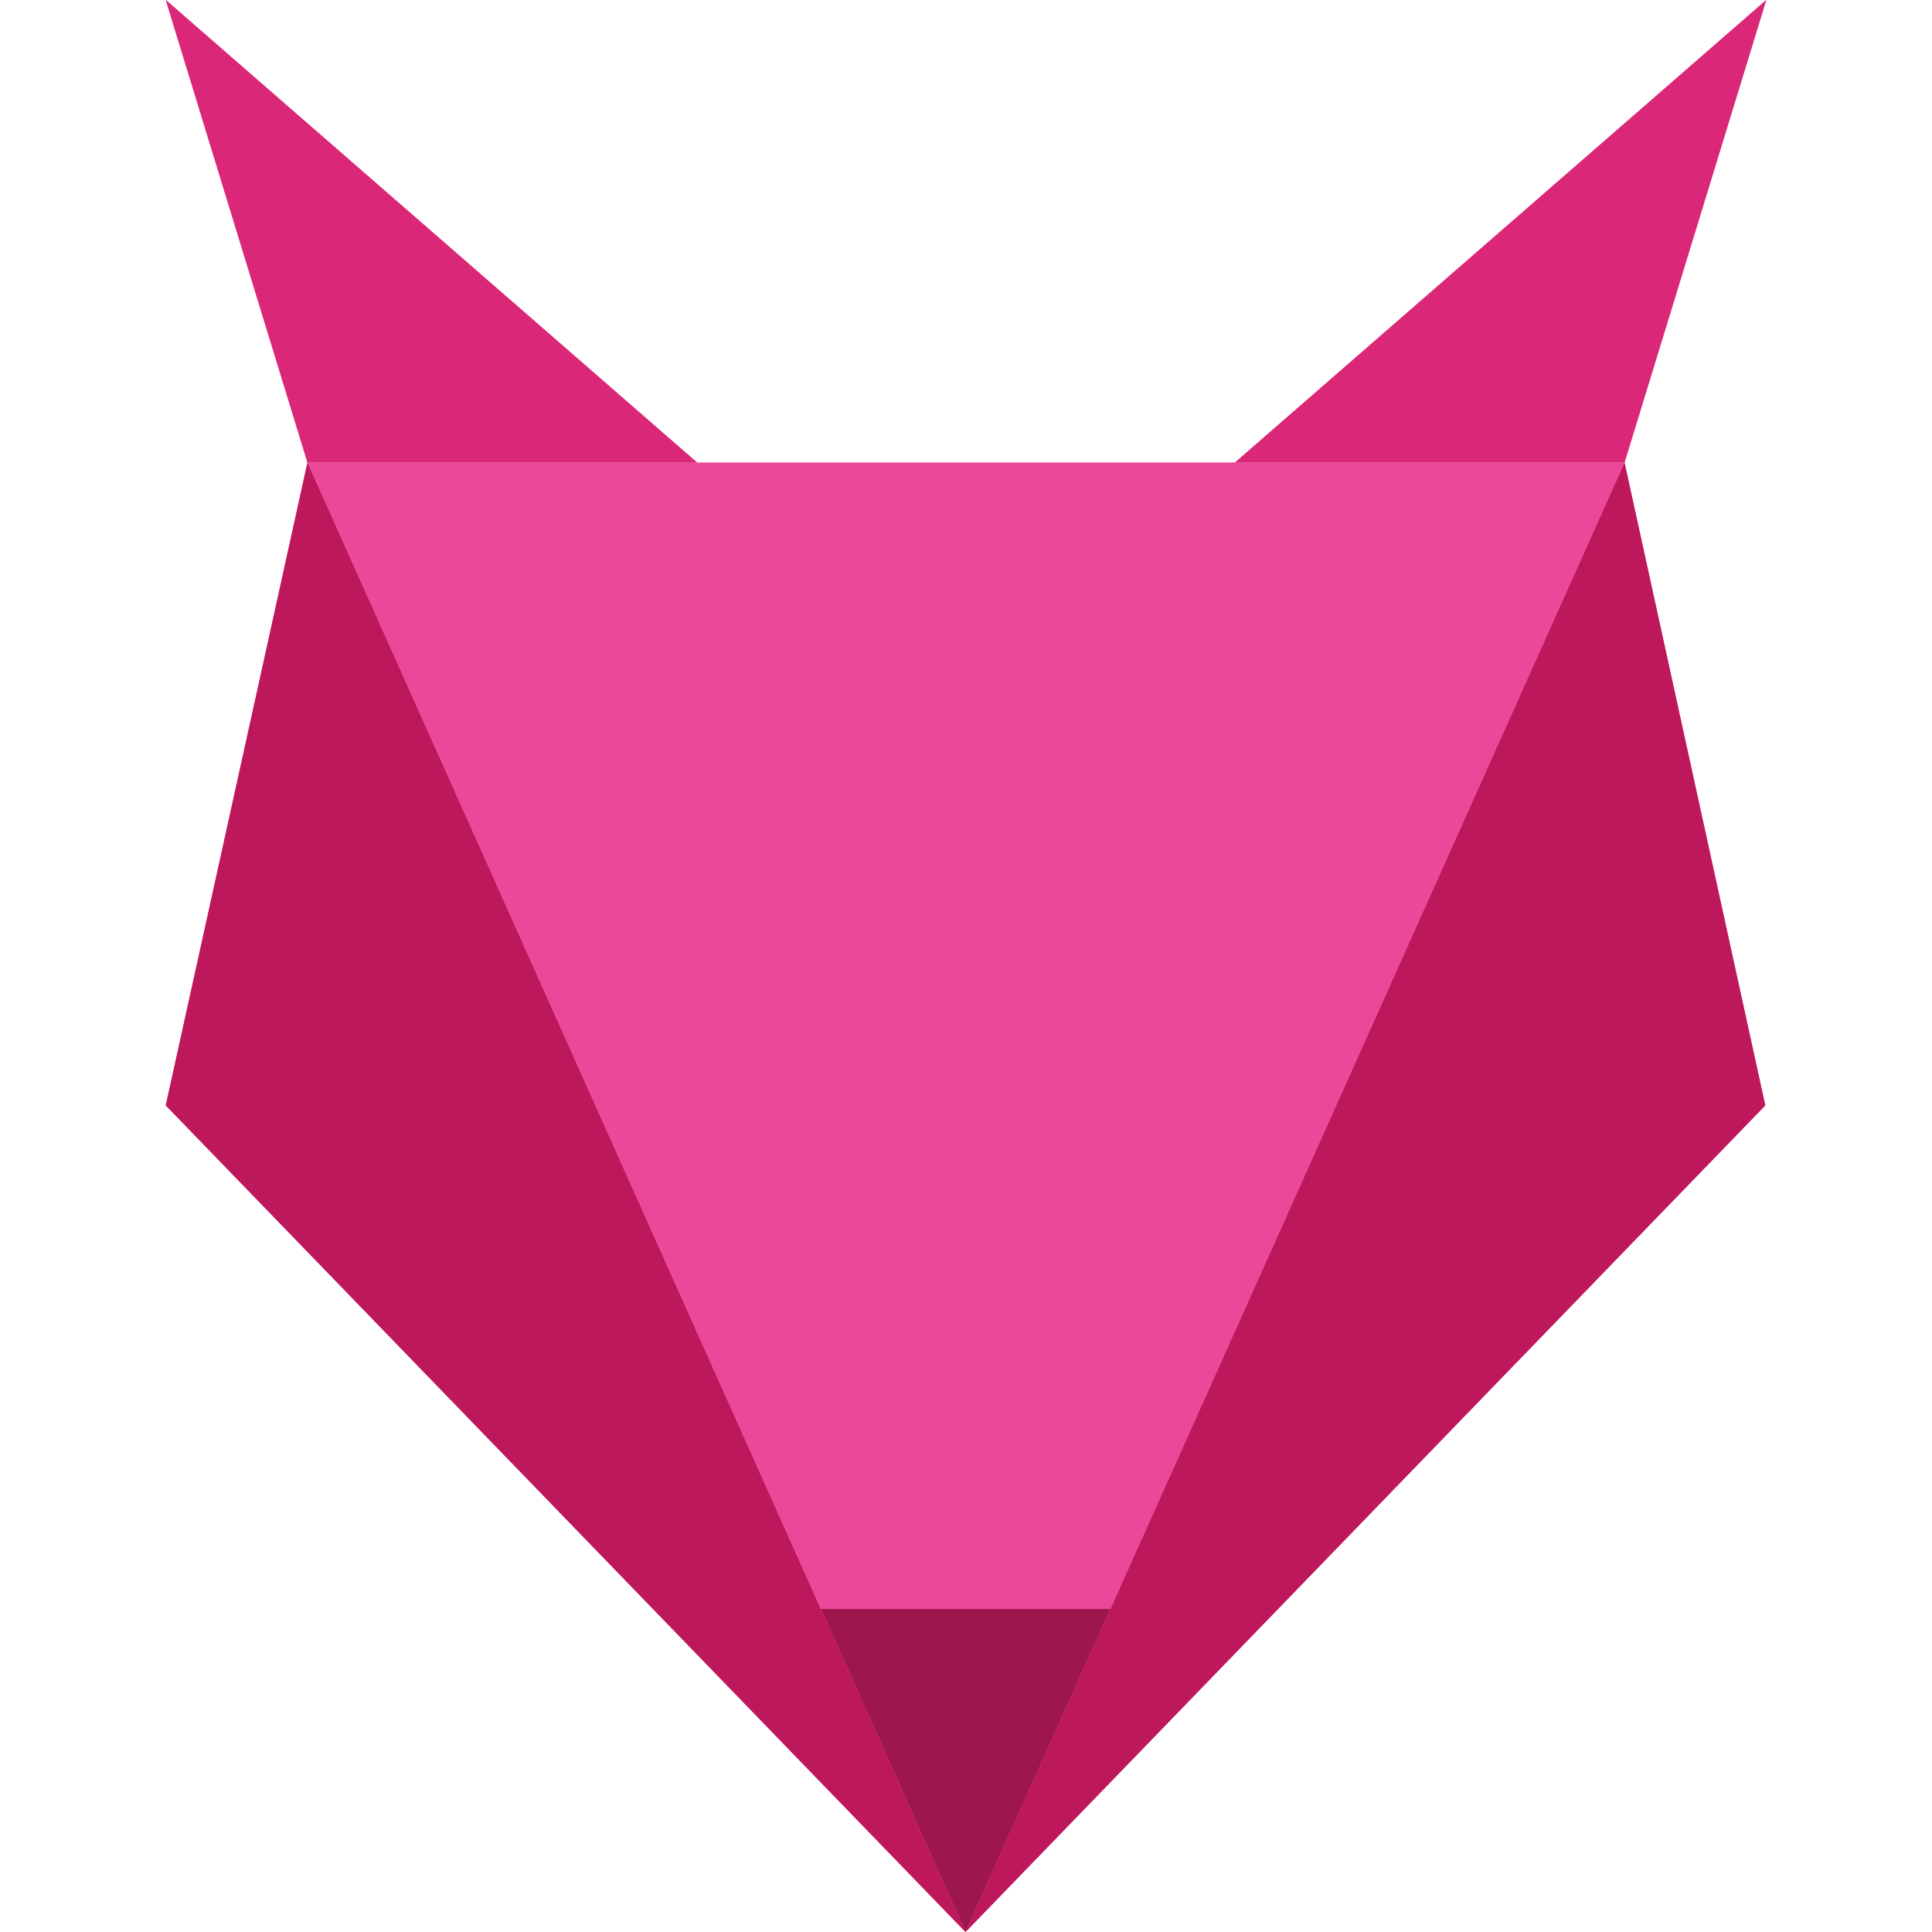
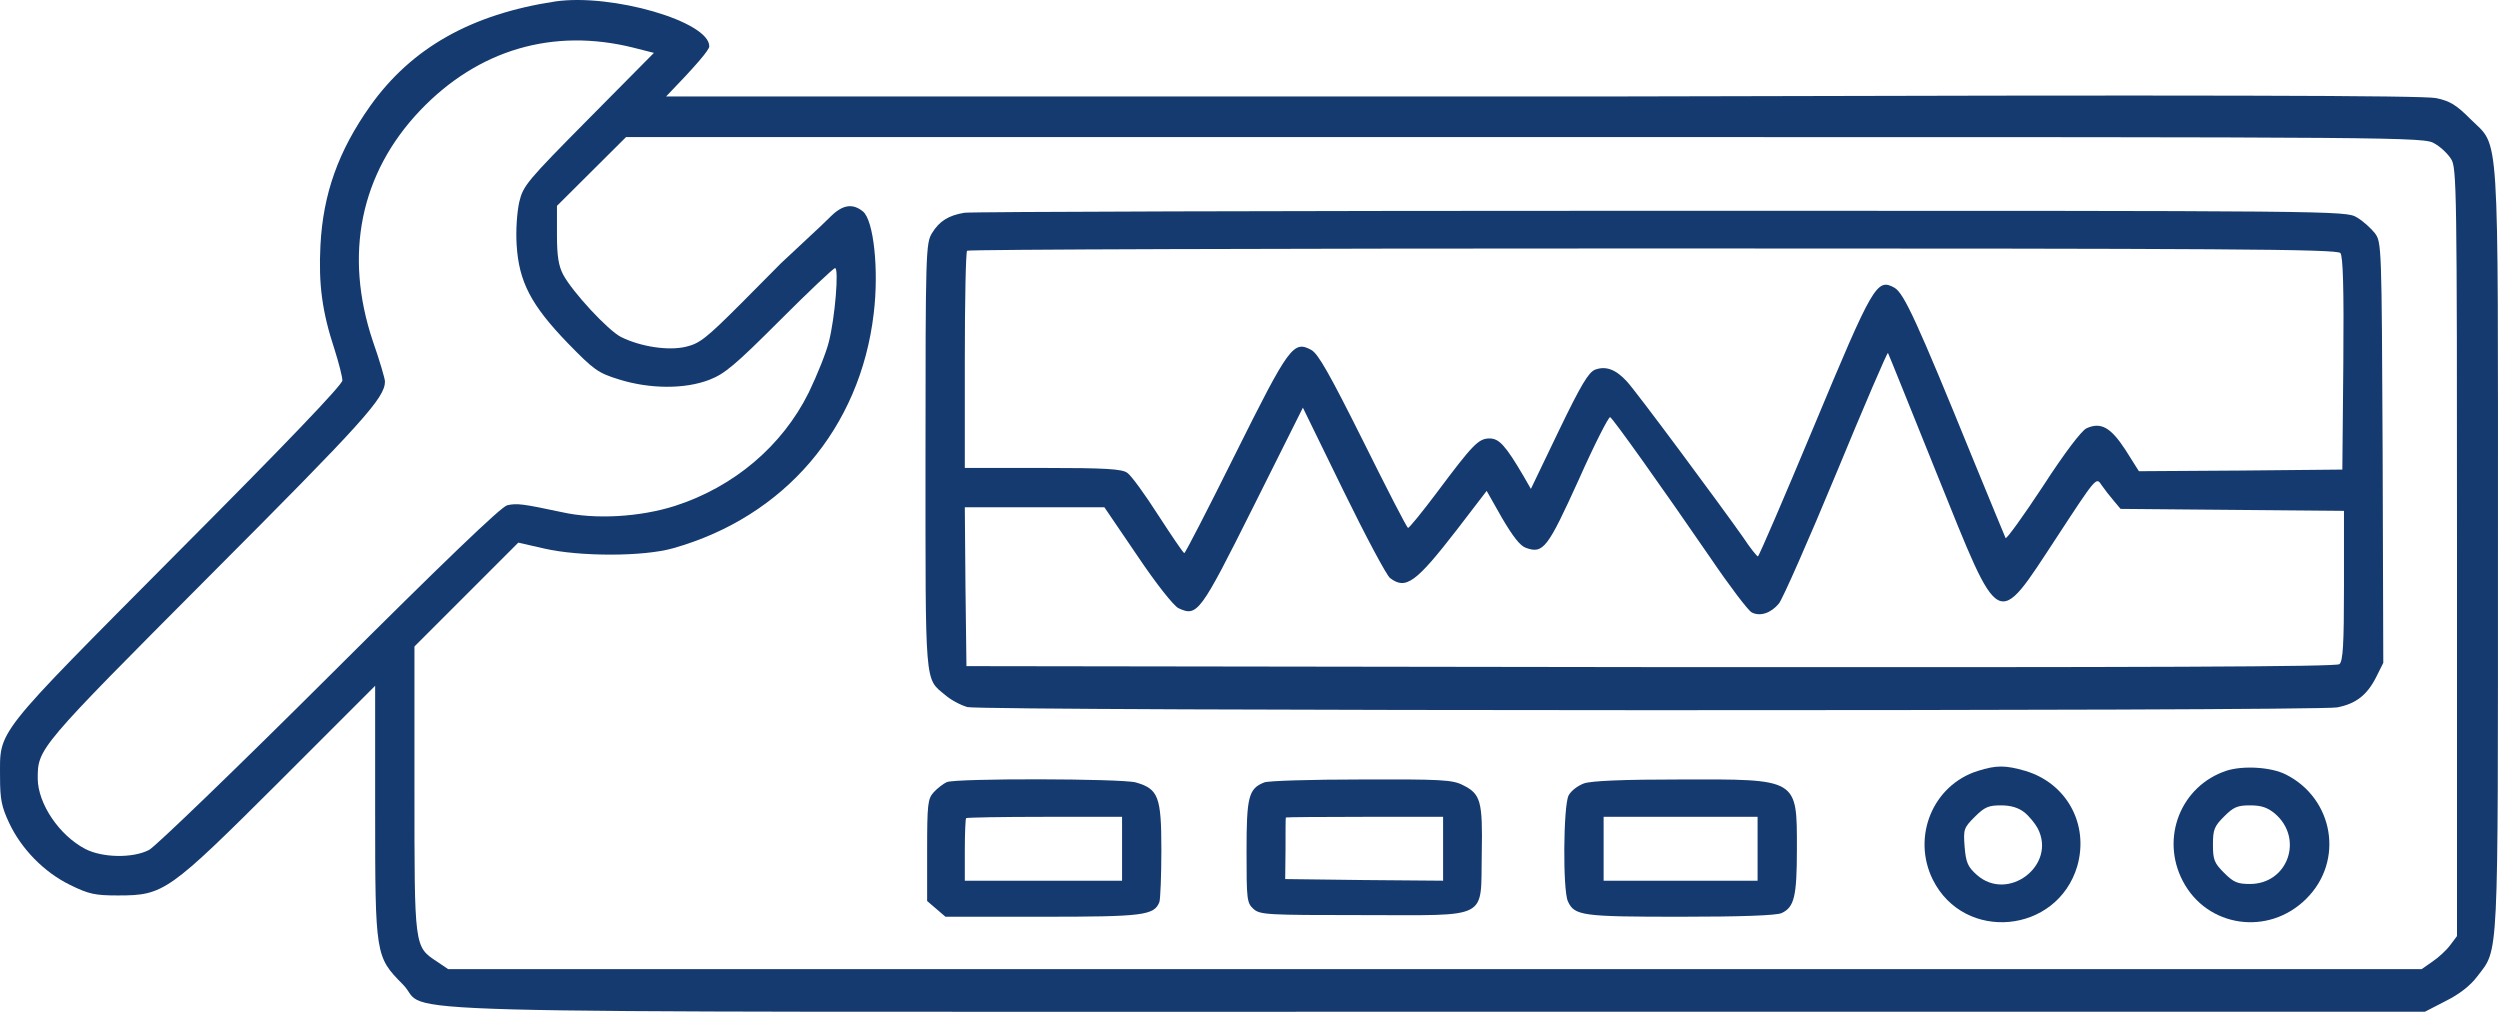
- <svg xmlns="http://www.w3.org/2000/svg" width="48" height="48" viewBox="0 0 48 48" fill="none">
-   <path fill-rule="evenodd" clip-rule="evenodd" d="M4.118 27.464L7.639 11.491L23.988 48L4.118 27.464Z" fill="#EC4899" />
-   <path fill-rule="evenodd" clip-rule="evenodd" d="M43.858 27.464L40.361 11.491L23.988 48L43.858 27.464Z" fill="#EC4899" />
-   <path fill-rule="evenodd" clip-rule="evenodd" d="M7.639 11.491L4.119 0L17.318 11.491H7.639Z" fill="#EC4899" />
-   <path fill-rule="evenodd" clip-rule="evenodd" d="M40.361 11.491L43.882 0L30.683 11.491H40.361Z" fill="#EC4899" />
-   <path d="M23.988 48L7.639 11.491H24H40.361L23.988 48Z" fill="#EC4899" />
-   <path d="M27.588 39.974H20.394L23.988 48L27.588 39.974Z" fill="#9D174D" />
-   <path fill-rule="evenodd" clip-rule="evenodd" d="M4.118 27.464L7.639 11.491L23.988 48L4.118 27.464Z" fill="#BE185D" />
-   <path fill-rule="evenodd" clip-rule="evenodd" d="M43.858 27.464L40.361 11.491L23.988 48L43.858 27.464Z" fill="#BE185D" />
-   <path fill-rule="evenodd" clip-rule="evenodd" d="M7.639 11.491L4.119 0L17.318 11.491H7.639Z" fill="#DB2777" />
-   <path fill-rule="evenodd" clip-rule="evenodd" d="M40.361 11.491L43.882 0L30.683 11.491H40.361Z" fill="#DB2777" />
+ <svg xmlns="http://www.w3.org/2000/svg" width="746" height="302" viewBox="0 0 746 302" fill="none">
+   <path fill-rule="evenodd" clip-rule="evenodd" d="M165.707 0.431C140.584 4.244 122.793 14.312 110.476 31.615C100.994 45.007 96.4 57.813 95.618 73.258C95.031 84.793 96.106 93.004 99.821 104.246C101.092 108.254 102.167 112.457 102.167 113.533C102.167 114.804 85.451 132.301 52.899 164.951C-2.332 220.573 0.014 217.543 0.014 232.01C0.014 238.462 0.503 240.808 2.654 245.403C6.271 253.223 13.113 260.261 20.934 264.074C26.506 266.811 28.363 267.202 35.206 267.202C48.891 267.202 50.26 266.224 83.398 233.183L111.943 204.639V241.884C111.943 285.091 112.04 285.482 120.154 293.693C129.343 302.784 96.009 301.904 429.154 301.904H723.589L729.845 298.679C733.951 296.626 737.177 294.084 739.229 291.347C745.681 282.842 745.388 288.805 745.388 164.071C745.388 35.036 745.974 44.323 737.177 35.525C732.973 31.322 731.116 30.149 726.912 29.269C723.002 28.487 659.951 28.291 483.505 28.78H198.768C207.542 19.708 211.652 14.937 211.652 13.824C211.652 6.394 182.521 -2.012 165.707 0.431ZM221.231 90.463L233.06 78.537L244.888 67.491L248.016 64.46C251.535 61.039 254.468 60.648 257.498 63.092C260.724 65.731 262.288 80.59 260.724 93.493C256.716 127.805 234.135 154.198 200.899 163.583C192.101 166.124 172.941 166.124 162.384 163.68L154.661 161.921L139.216 177.366L123.673 192.909V235.432C123.673 282.842 123.575 282.451 130.418 286.948L133.742 289.196H428.176H722.611L725.837 286.948C727.597 285.775 730.041 283.527 731.116 282.06L733.169 279.323V164.658C733.169 55.858 733.071 49.993 731.409 47.451C730.432 45.887 728.281 43.834 726.521 42.857C723.491 40.902 719.581 40.902 486.731 40.902H250.069H186.813L166.196 61.43V70.032C166.196 76.484 166.685 79.319 168.053 81.958C170.888 87.237 181.446 98.576 185.258 100.531C191.123 103.464 199.432 104.735 204.711 103.464C208.817 102.487 210.772 100.922 221.231 90.463ZM195.131 15.779L188.973 14.215C165.023 8.252 142.735 14.801 125.433 32.886C107.544 51.654 102.558 75.897 111.258 101.802C113.311 107.667 114.875 113.044 114.875 113.826C114.875 118.714 108.423 125.85 62.479 171.892C11.256 223.31 11.256 223.31 11.256 232.401C11.354 239.831 17.61 249.215 25.43 253.321C30.514 255.96 39.605 256.156 44.492 253.614C46.35 252.637 70.593 229.273 98.257 201.707C132.569 167.493 149.48 151.266 151.337 150.777C154.27 150.093 156.127 150.386 167.662 152.83C177.633 155.078 190.928 154.296 201.387 150.972C218.983 145.303 233.451 133.084 241.369 117.052C243.813 111.969 246.55 105.224 247.332 101.998C249.189 94.764 250.362 80.003 249.189 80.003C248.7 80.003 241.271 87.041 232.669 95.644C219.374 108.938 216.246 111.578 211.652 113.337C204.32 116.172 193.86 116.074 184.769 113.239C178.415 111.284 177.242 110.405 169.422 102.389C158.473 91.049 154.857 84.109 154.172 73.16C153.879 68.761 154.27 63.287 154.954 60.257C156.127 55.369 157.203 54.098 175.678 35.427L195.131 15.779Z" fill="#143A6F" />
+   <path d="M287.802 63.483C283.012 64.265 280.275 66.024 278.124 69.543C276.267 72.574 276.169 75.018 276.169 136.016C276.169 205.421 275.876 202.293 282.034 207.376C283.696 208.843 286.629 210.407 288.682 210.993C293.178 212.166 690.939 212.264 697.391 211.091C702.963 210.016 706.286 207.474 709.024 202.098L711.174 197.797L710.979 135.039C710.685 73.063 710.685 72.281 708.632 69.543C707.459 68.077 705.113 65.927 703.256 64.851C699.932 62.896 698.173 62.896 495.529 62.896C383.21 62.896 289.659 63.189 287.802 63.483ZM698.368 75.506C699.15 76.386 699.444 85.966 699.248 108.449L698.955 140.122L668.553 140.415L638.25 140.611L634.242 134.257C629.843 127.512 626.91 125.85 622.609 127.805C621.143 128.489 616.06 135.136 609.608 145.107C603.743 154.003 598.757 160.943 598.464 160.552C598.268 160.064 593.772 149.311 588.591 136.603C572.07 96.035 568.16 87.53 565.325 85.868C560.047 82.936 558.971 84.793 541.278 127.218C532.382 148.529 524.855 166.027 524.562 166.027C524.269 166.027 522.216 163.485 520.163 160.357C513.711 151.168 488.295 116.856 485.46 113.826C482.137 110.209 479.204 109.134 475.978 110.307C474.023 111.089 471.775 114.803 465.128 128.587L456.818 145.889L454.57 141.979C449.291 132.986 447.336 130.835 444.501 130.835C441.178 130.835 439.516 132.595 428.763 146.965C424.364 152.83 420.454 157.62 420.161 157.522C419.77 157.424 413.807 145.791 406.768 131.617C396.7 111.48 393.376 105.615 391.323 104.442C385.947 101.509 384.676 103.269 368.644 135.43C360.531 151.754 353.688 165.049 353.395 165.049C353.102 165.049 349.68 159.966 345.672 153.807C341.664 147.551 337.559 141.881 336.386 141.099C334.822 139.926 329.836 139.633 311.165 139.633H287.9V107.57C287.9 89.876 288.193 75.115 288.584 74.822C288.877 74.431 381.059 74.138 493.183 74.138C664.741 74.138 697.391 74.333 698.368 75.506ZM578.033 141.588C597.095 188.803 595.531 188.021 613.713 160.357C625.346 142.566 625.542 142.272 627.008 144.618C627.888 145.889 629.55 148.04 630.723 149.408L632.775 151.852L666.11 152.145L699.444 152.439V174.727C699.444 192.322 699.15 197.308 698.075 198.188C697.098 198.97 642.746 199.165 492.596 199.067L288.388 198.774L288.095 175.02L287.9 151.363H308.721H329.543L339.318 165.733C345.086 174.336 350.169 180.69 351.635 181.472C357.305 184.111 358.087 183.036 374.021 151.168L388.782 121.646L400.903 146.476C407.55 160.064 413.807 171.794 414.784 172.478C419.476 176.095 422.507 173.847 434.628 158.206L443.622 146.476L448.216 154.589C451.442 160.064 453.593 162.898 455.352 163.485C460.533 165.342 461.804 163.583 471.091 143.152C475.783 132.595 480.084 124.188 480.475 124.481C481.452 125.068 495.92 145.4 510.29 166.32C516.057 174.824 521.629 182.156 522.705 182.742C525.148 184.013 528.374 183.036 530.818 180.103C531.893 178.832 539.616 161.334 547.925 141.295C556.234 121.157 563.175 105.028 563.37 105.321C563.566 105.615 570.115 121.94 578.033 141.588Z" fill="#143A6F" />
+   <path d="M590.155 230.055C576.762 234.259 570.408 249.704 576.762 262.51C586.147 281.278 613.909 278.639 619.872 258.404C623.391 245.989 616.744 233.77 604.427 230.055C598.366 228.296 595.727 228.296 590.155 230.055ZM604.036 242.372C605.404 243.448 607.262 245.696 608.044 247.162C613.811 258.209 599.148 269.352 589.861 261.043C587.222 258.697 586.636 257.426 586.245 252.734C585.854 247.456 585.951 247.065 589.275 243.741C592.208 240.808 593.381 240.32 597.095 240.32C600.028 240.32 602.276 241.004 604.036 242.372Z" fill="#143A6F" />
+   <path d="M664.448 229.958C650.762 234.454 644.604 249.997 651.349 262.901C658.583 276.782 676.96 279.421 688.202 268.179C699.541 256.938 696.413 238.364 682.141 231.131C677.742 228.882 669.433 228.394 664.448 229.958ZM678.818 242.763C687.518 250.193 682.728 263.78 671.388 263.78C667.674 263.78 666.501 263.292 663.666 260.457C660.733 257.524 660.342 256.547 660.342 252.05C660.342 247.553 660.733 246.576 663.666 243.643C666.501 240.808 667.674 240.32 671.388 240.32C674.712 240.32 676.569 240.906 678.818 242.763Z" fill="#143A6F" />
+   <path d="M282.523 233.379C281.448 233.868 279.688 235.236 278.613 236.409C276.853 238.364 276.658 239.928 276.658 253.712V268.864L279.395 271.21L282.132 273.556H310.97C341.176 273.556 344.401 273.165 345.965 269.157C346.259 268.277 346.552 261.239 346.552 253.614C346.552 237.68 345.672 235.432 338.927 233.477C334.626 232.304 285.358 232.206 282.523 233.379ZM334.822 253.223V262.803H311.361H287.9V253.712C287.9 248.629 288.095 244.327 288.291 244.132C288.486 243.936 299.044 243.741 311.752 243.741H334.822V253.223Z" fill="#143A6F" />
+   <path d="M377.247 233.477C372.555 235.334 371.968 237.778 371.968 254.103C371.968 268.375 372.066 269.45 374.021 271.21C375.976 272.969 377.931 273.067 406.768 273.067C444.99 273.067 441.764 274.729 442.155 254.689C442.449 239.049 441.862 236.898 436.486 234.259C433.455 232.695 429.936 232.499 406.182 232.597C391.421 232.597 378.322 232.988 377.247 233.477ZM430.62 253.321V262.803L407.062 262.607L383.503 262.314L383.601 253.223C383.601 248.335 383.601 244.132 383.698 243.936C383.698 243.839 394.256 243.741 407.159 243.741H430.62V253.321Z" fill="#143A6F" />
+   <path d="M472.654 233.77C470.797 234.454 468.744 236.018 468.06 237.387C466.496 240.515 466.3 265.638 467.865 268.961C469.82 273.263 472.068 273.556 501.492 273.556C519.772 273.556 530.036 273.165 531.6 272.481C535.412 270.721 536.195 267.593 536.195 253.223C536.195 232.206 536.683 232.499 501.296 232.597C484.483 232.597 474.903 232.988 472.654 233.77ZM524.464 253.223V262.803H501.492H478.52V253.223V243.741H501.492H524.464V253.223Z" fill="#143A6F" />
</svg>
